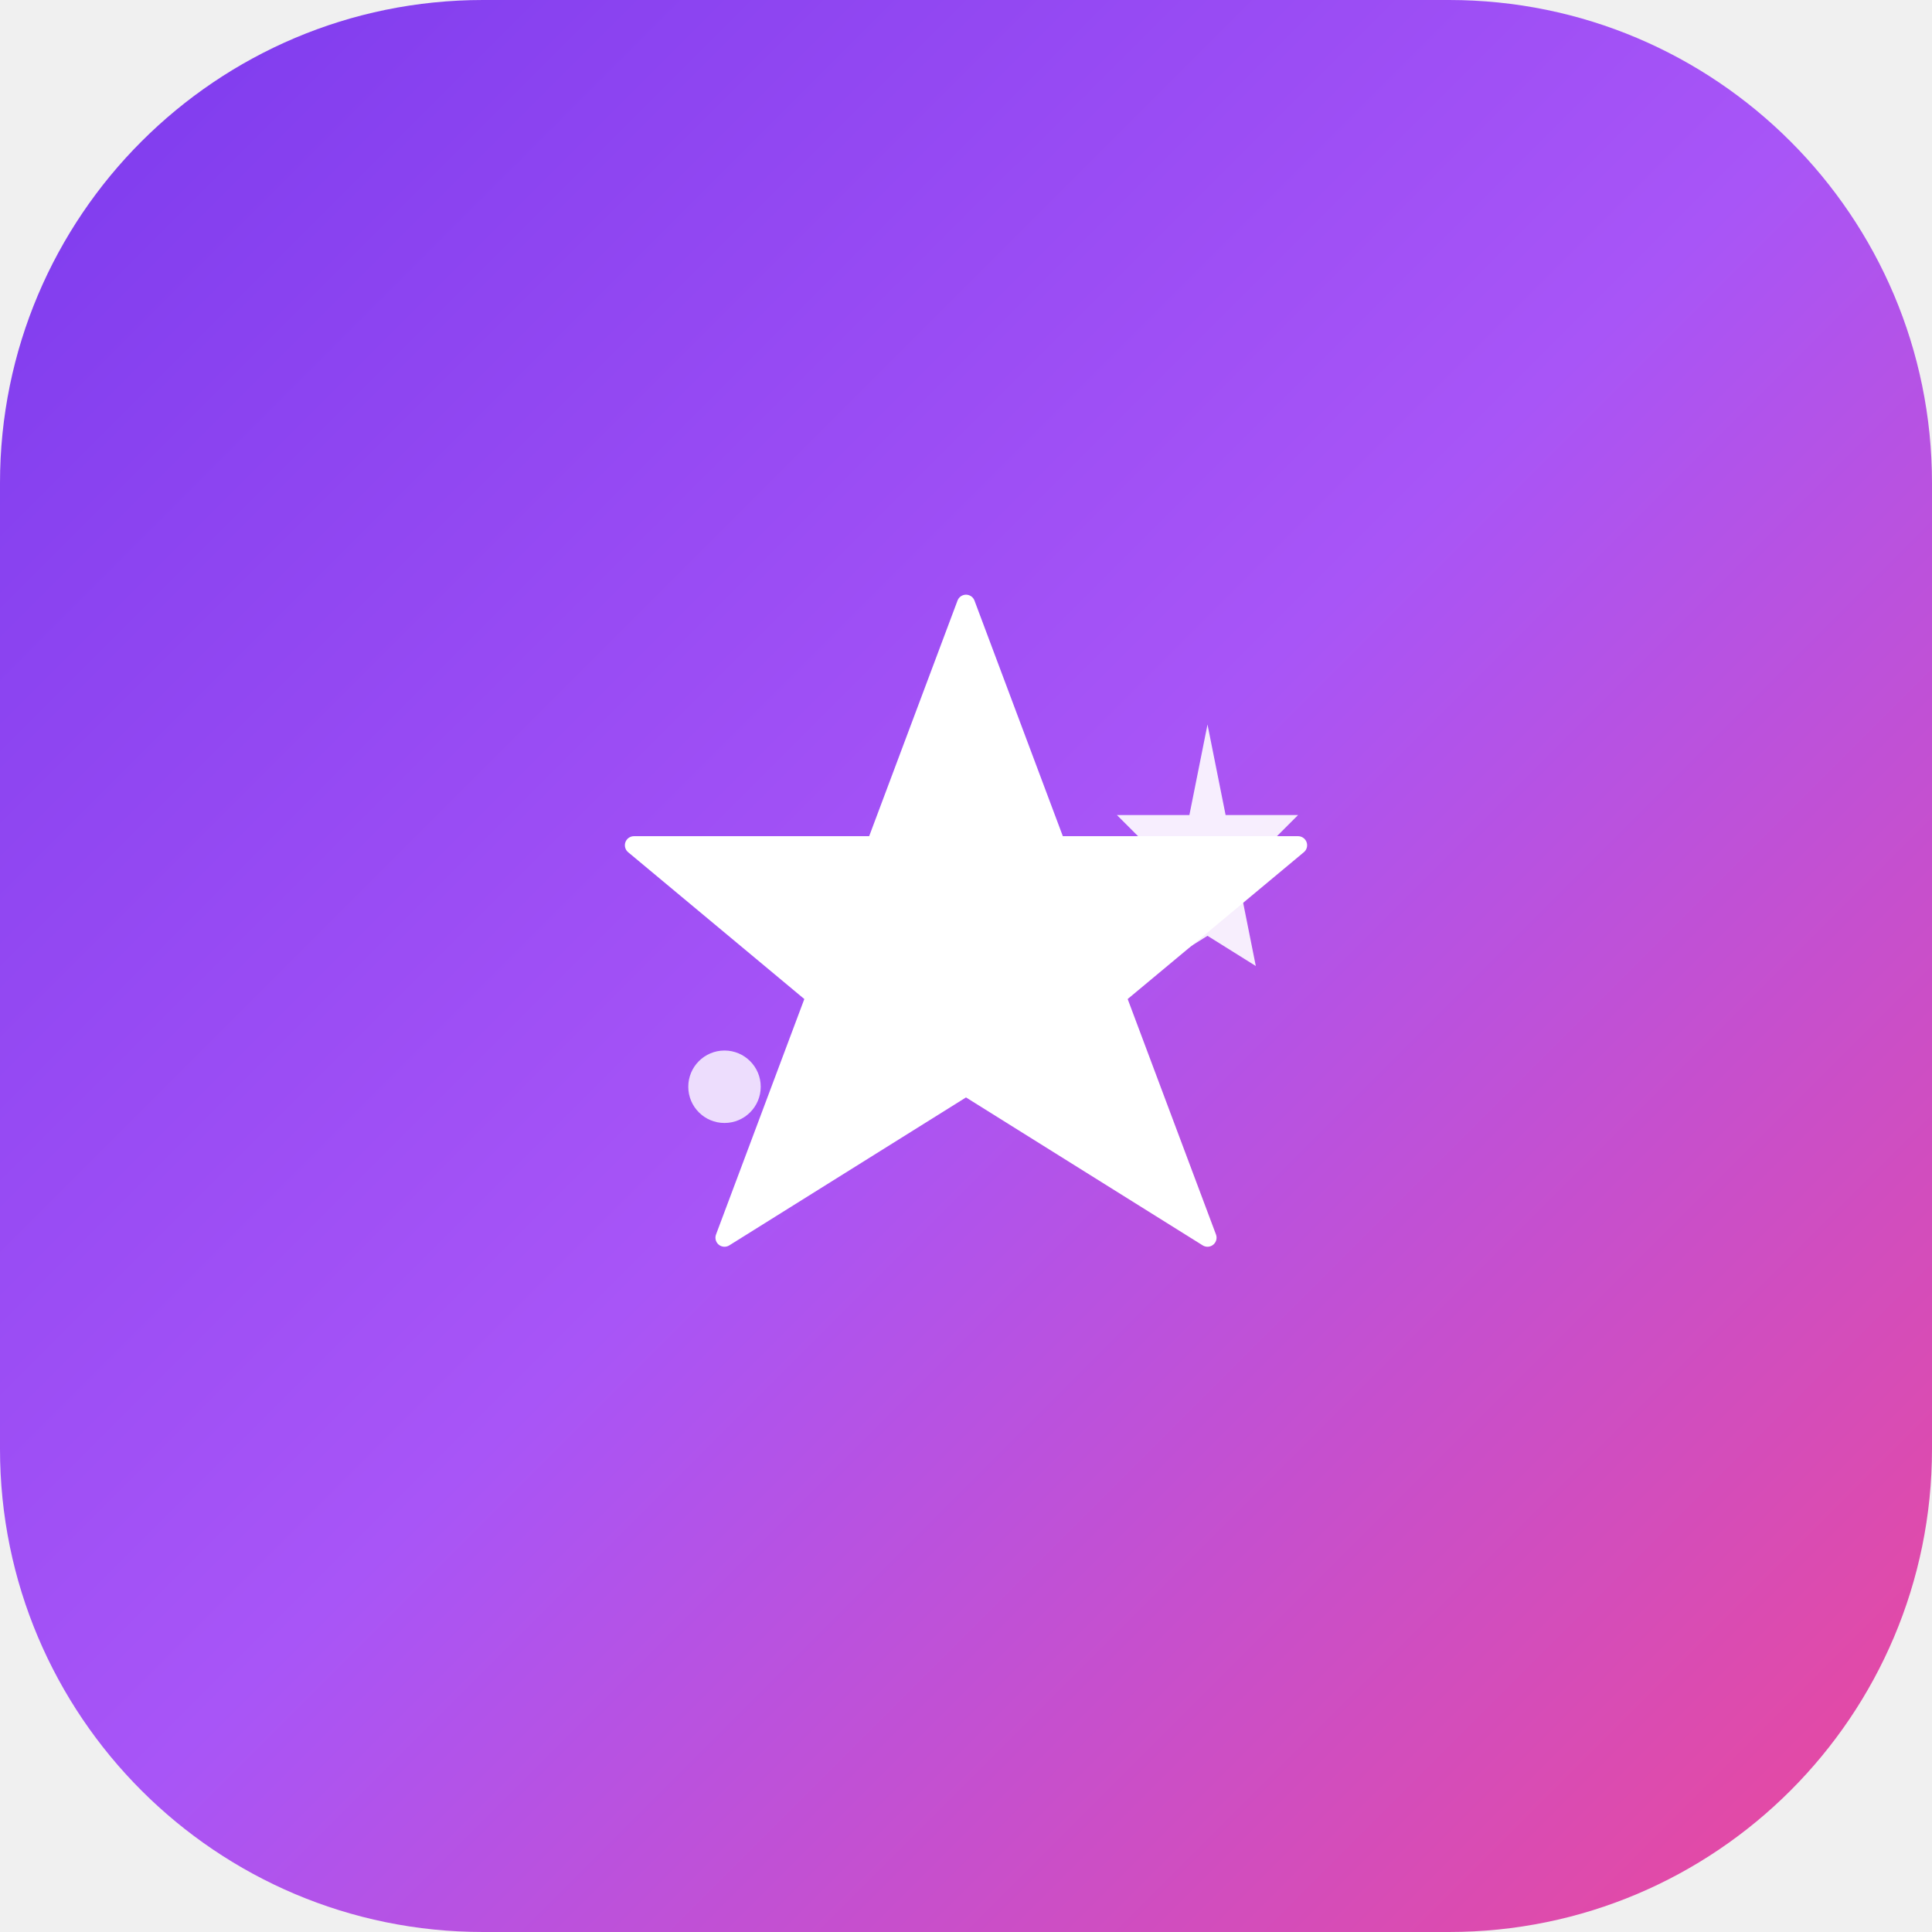
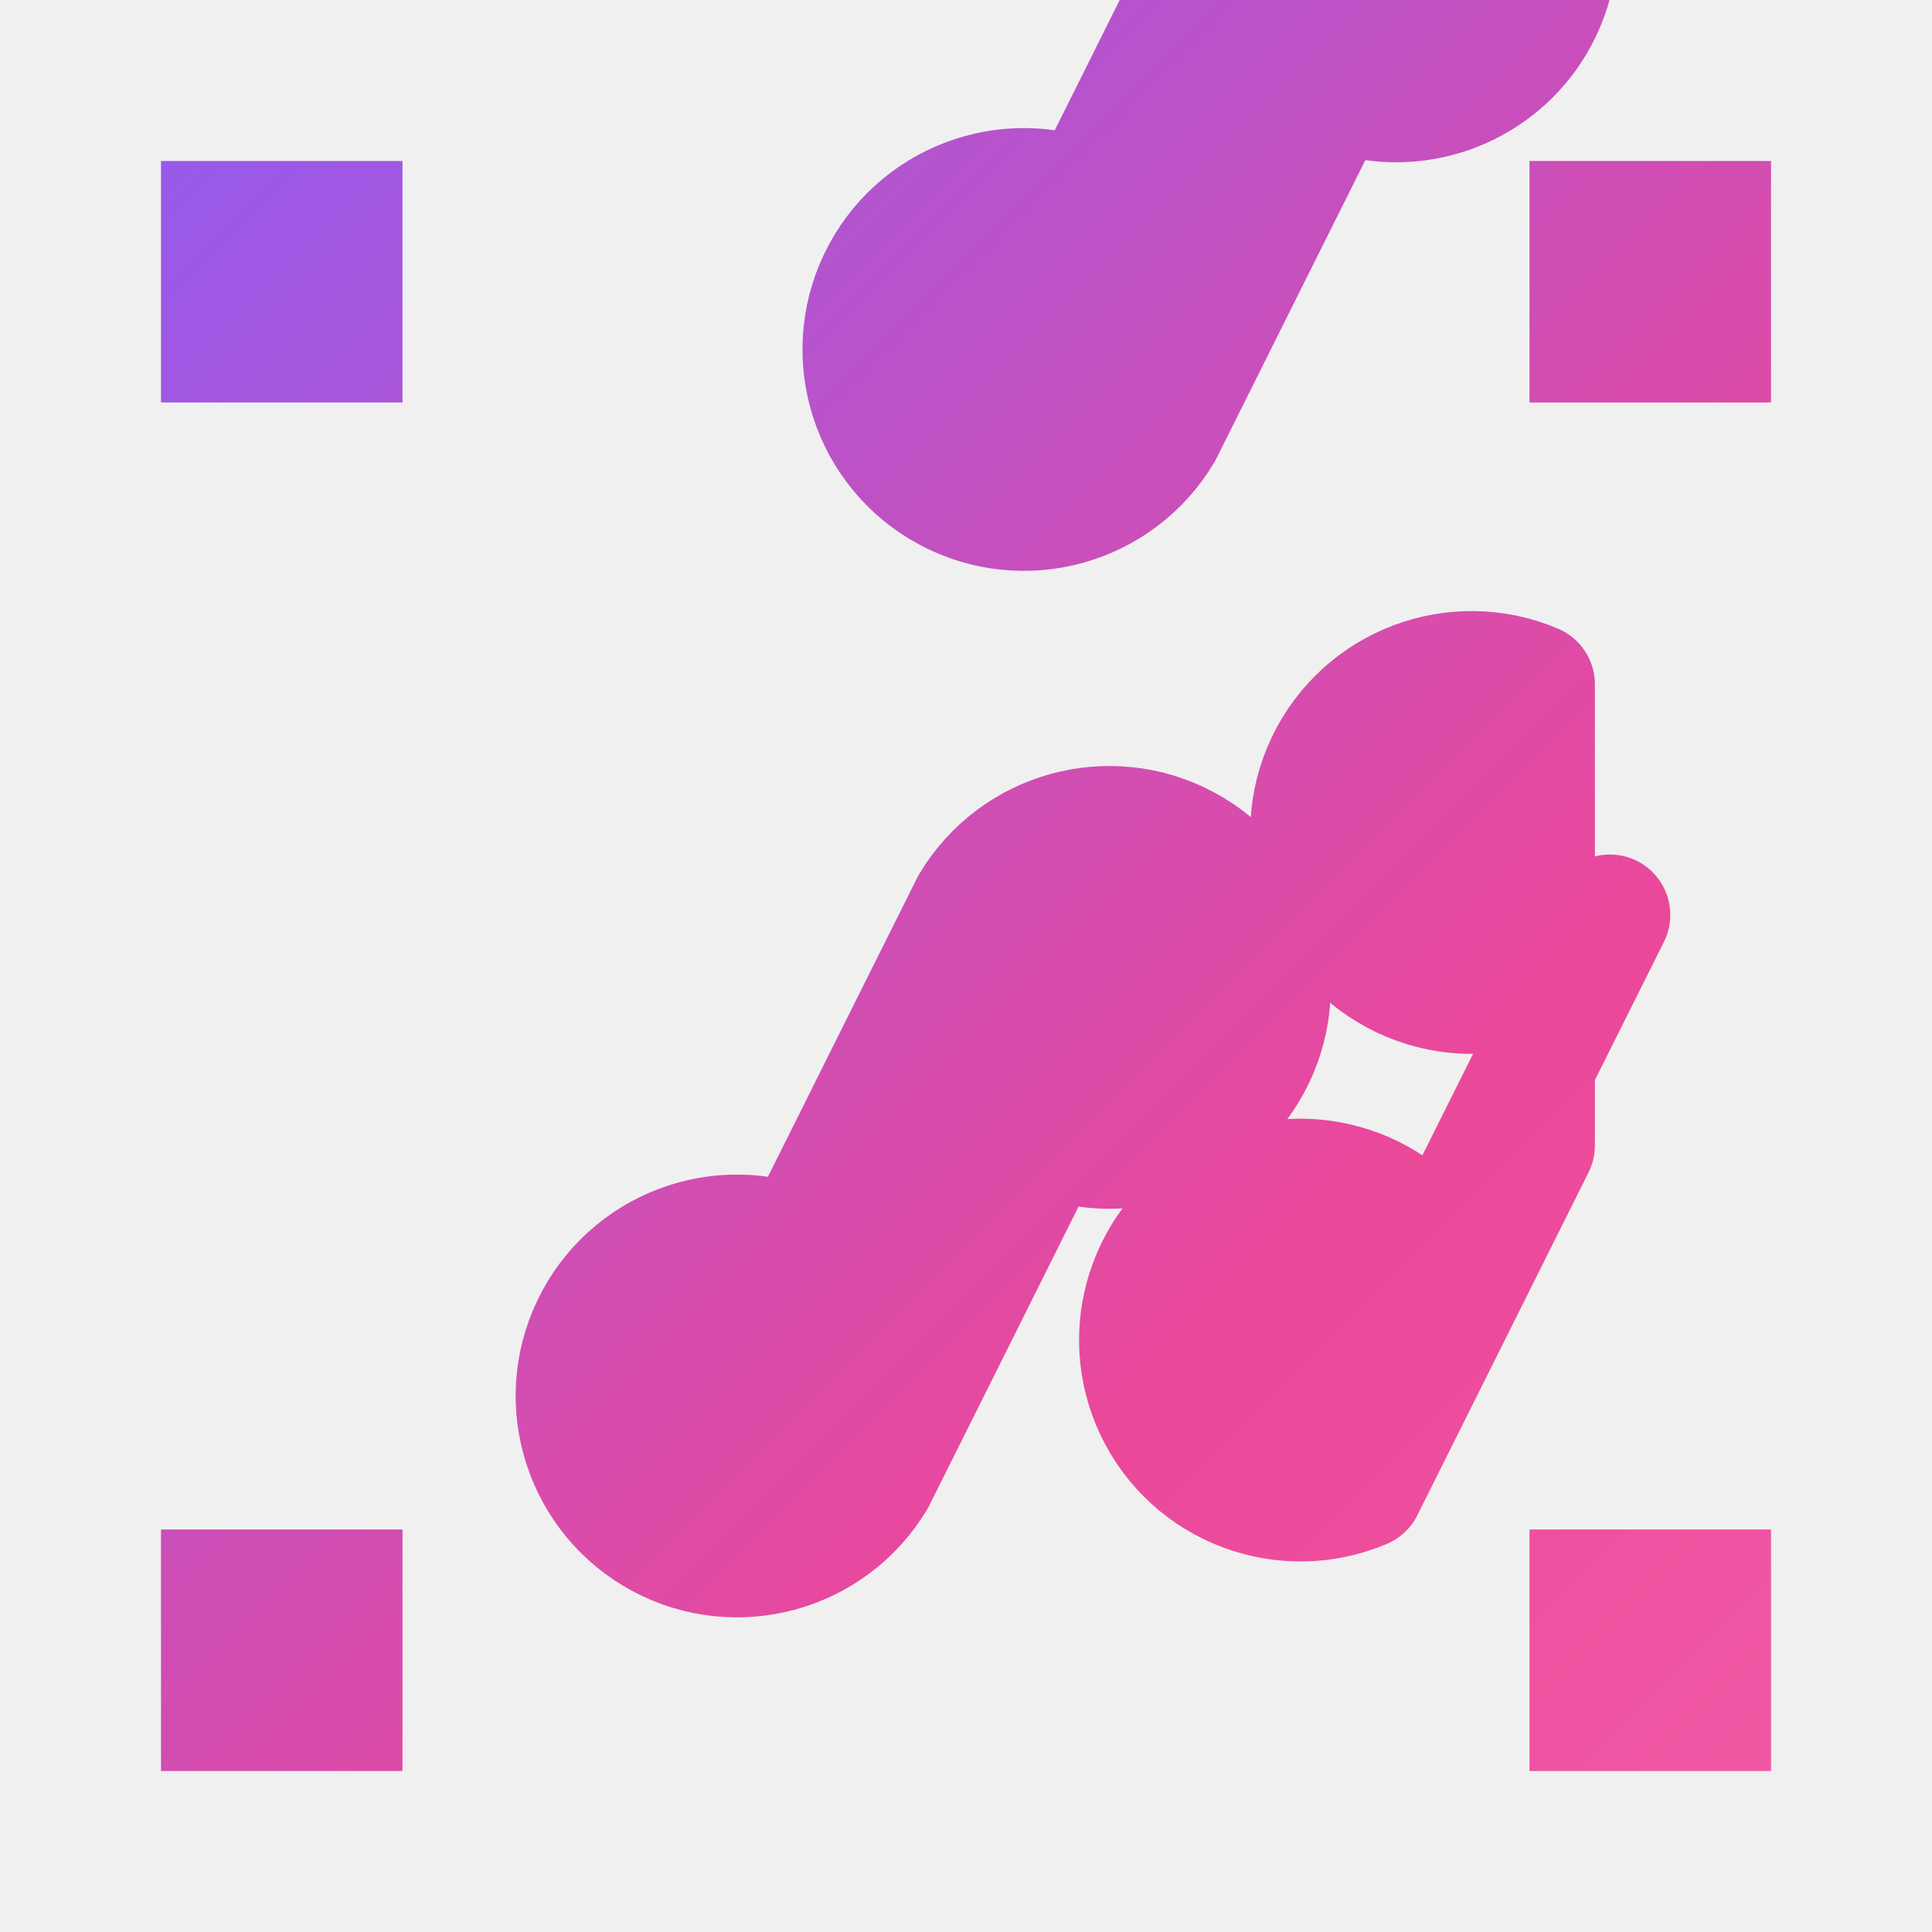
- <svg xmlns="http://www.w3.org/2000/svg" viewBox="0 0 32 32" fill="none">
-   <rect width="32" height="32" rx="8" fill="url(#gradient)" />
+ <svg xmlns="http://www.w3.org/2000/svg" width="32" height="32" viewBox="0 0 24 24" fill="none">
  <defs>
    <linearGradient id="gradient" x1="0" y1="0" x2="32" y2="32" gradientUnits="userSpaceOnUse">
-       <stop offset="0%" stop-color="#7c3aed" />
-       <stop offset="50%" stop-color="#a855f7" />
-       <stop offset="100%" stop-color="#ec4899" />
+       <stop offset="0%" stop-color="#8B5CF6" />
+       <stop offset="50%" stop-color="#EC4899" />
+       <stop offset="100%" stop-color="#F472B6" />
    </linearGradient>
  </defs>
-   <g transform="translate(16, 16)">
-     <path d="M0 -6L1.5 -2L5.5 -2L2.5 0.5L4 4.5L0 2L-4 4.5L-2.5 0.5L-5.5 -2L-1.5 -2L0 -6Z" fill="white" stroke="white" stroke-width="0.3" stroke-linejoin="round" />
-     <path d="M4 -4L4.3 -2.5L5.5 -2.5L4.5 -1.5L4.8 0L4 -0.5L3.2 0L3.5 -1.5L2.5 -2.5L3.7 -2.5L4 -4Z" fill="white" opacity="0.9" />
-     <circle cx="-4" cy="2" r="0.6" fill="white" opacity="0.8" />
-   </g>
+   <path d="M9.937 15.5a2 2 0 1 0 .937 2.865l2.126-4.258a2 2 0 1 0-.937-2.865L9.937 15.5Z" fill="url(#gradient)" stroke="url(#gradient)" stroke-width="1.5" stroke-linecap="round" stroke-linejoin="round" />
+   <path d="M13.5 2.5a2 2 0 1 0 .937 2.865l2.126-4.258a2 2 0 1 0-.937-2.865L13.5 2.5Z" fill="url(#gradient)" stroke="url(#gradient)" stroke-width="1.5" stroke-linecap="round" stroke-linejoin="round" />
+   <path d="M19.062 8.5a2 2 0 1 0 .937 2.865l-2.126 4.258a2 2 0 1 0-.937 2.865l2.126-4.258Z" fill="url(#gradient)" stroke="url(#gradient)" stroke-width="1.5" stroke-linecap="round" stroke-linejoin="round" />
+   <path d="M2 2h3v3H2zM19 19h3v3h-3zM2 19h3v3H2zM19 2h3v3h-3z" fill="url(#gradient)" />
</svg>
